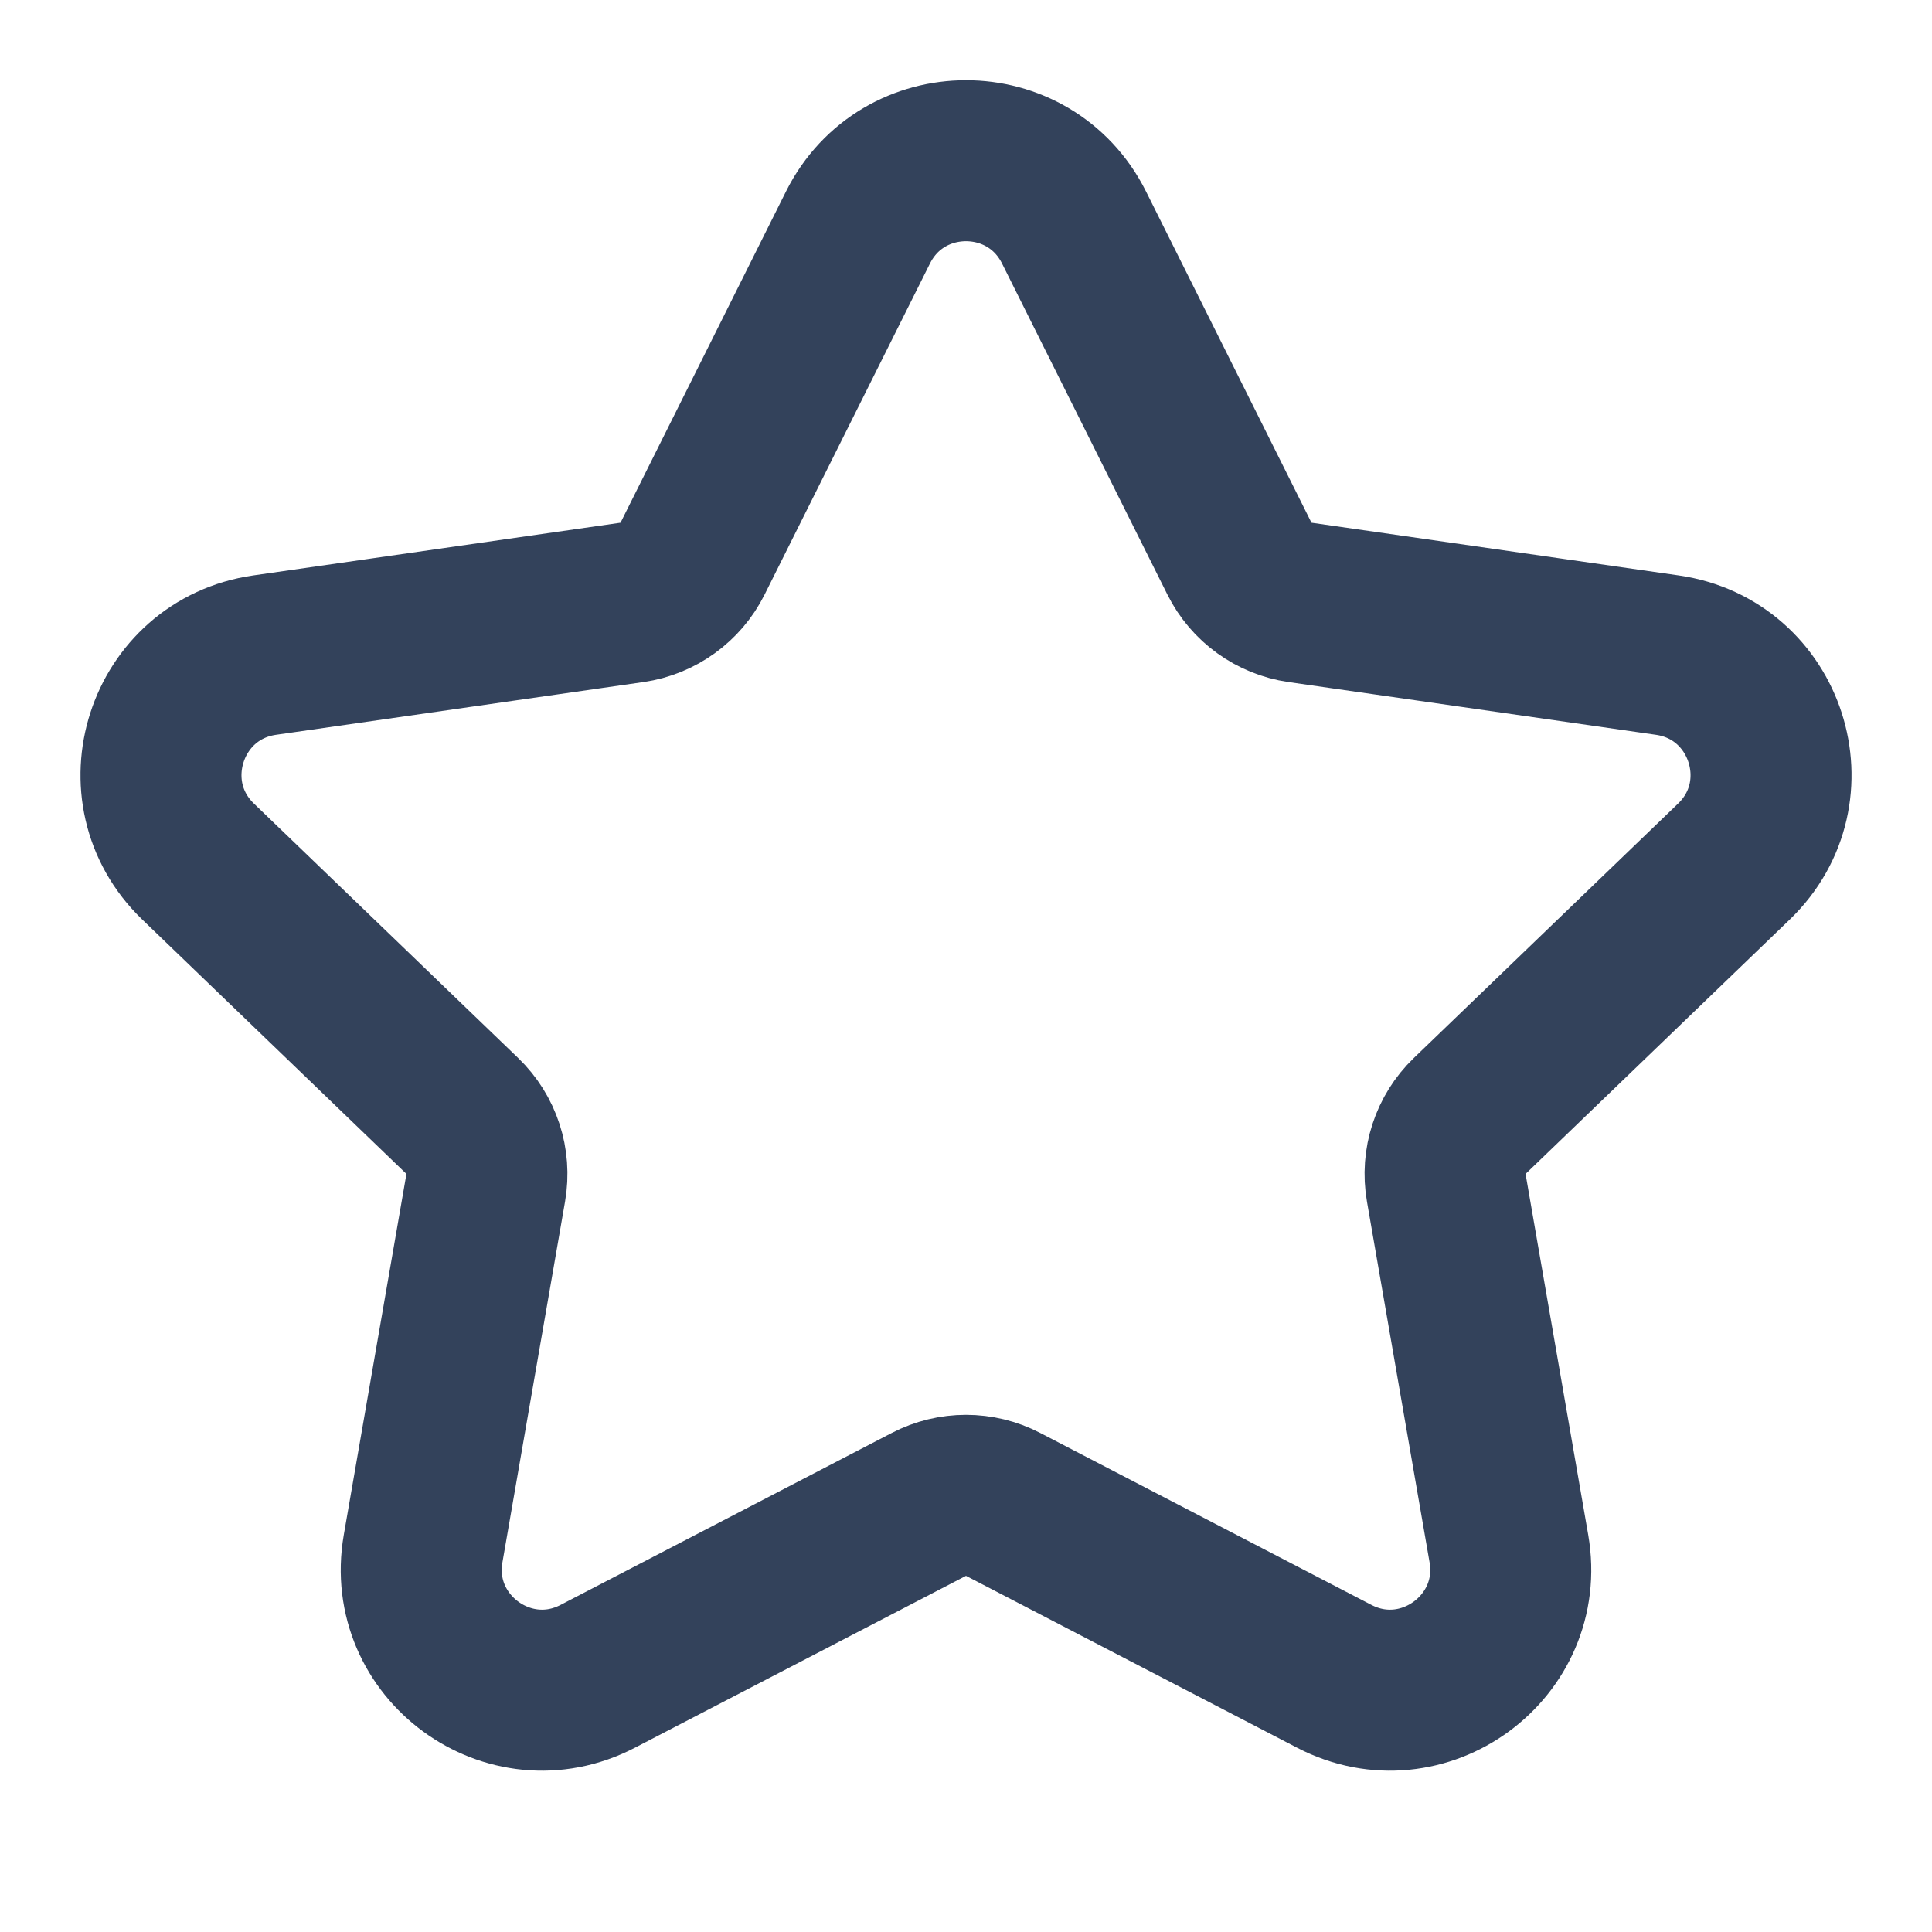
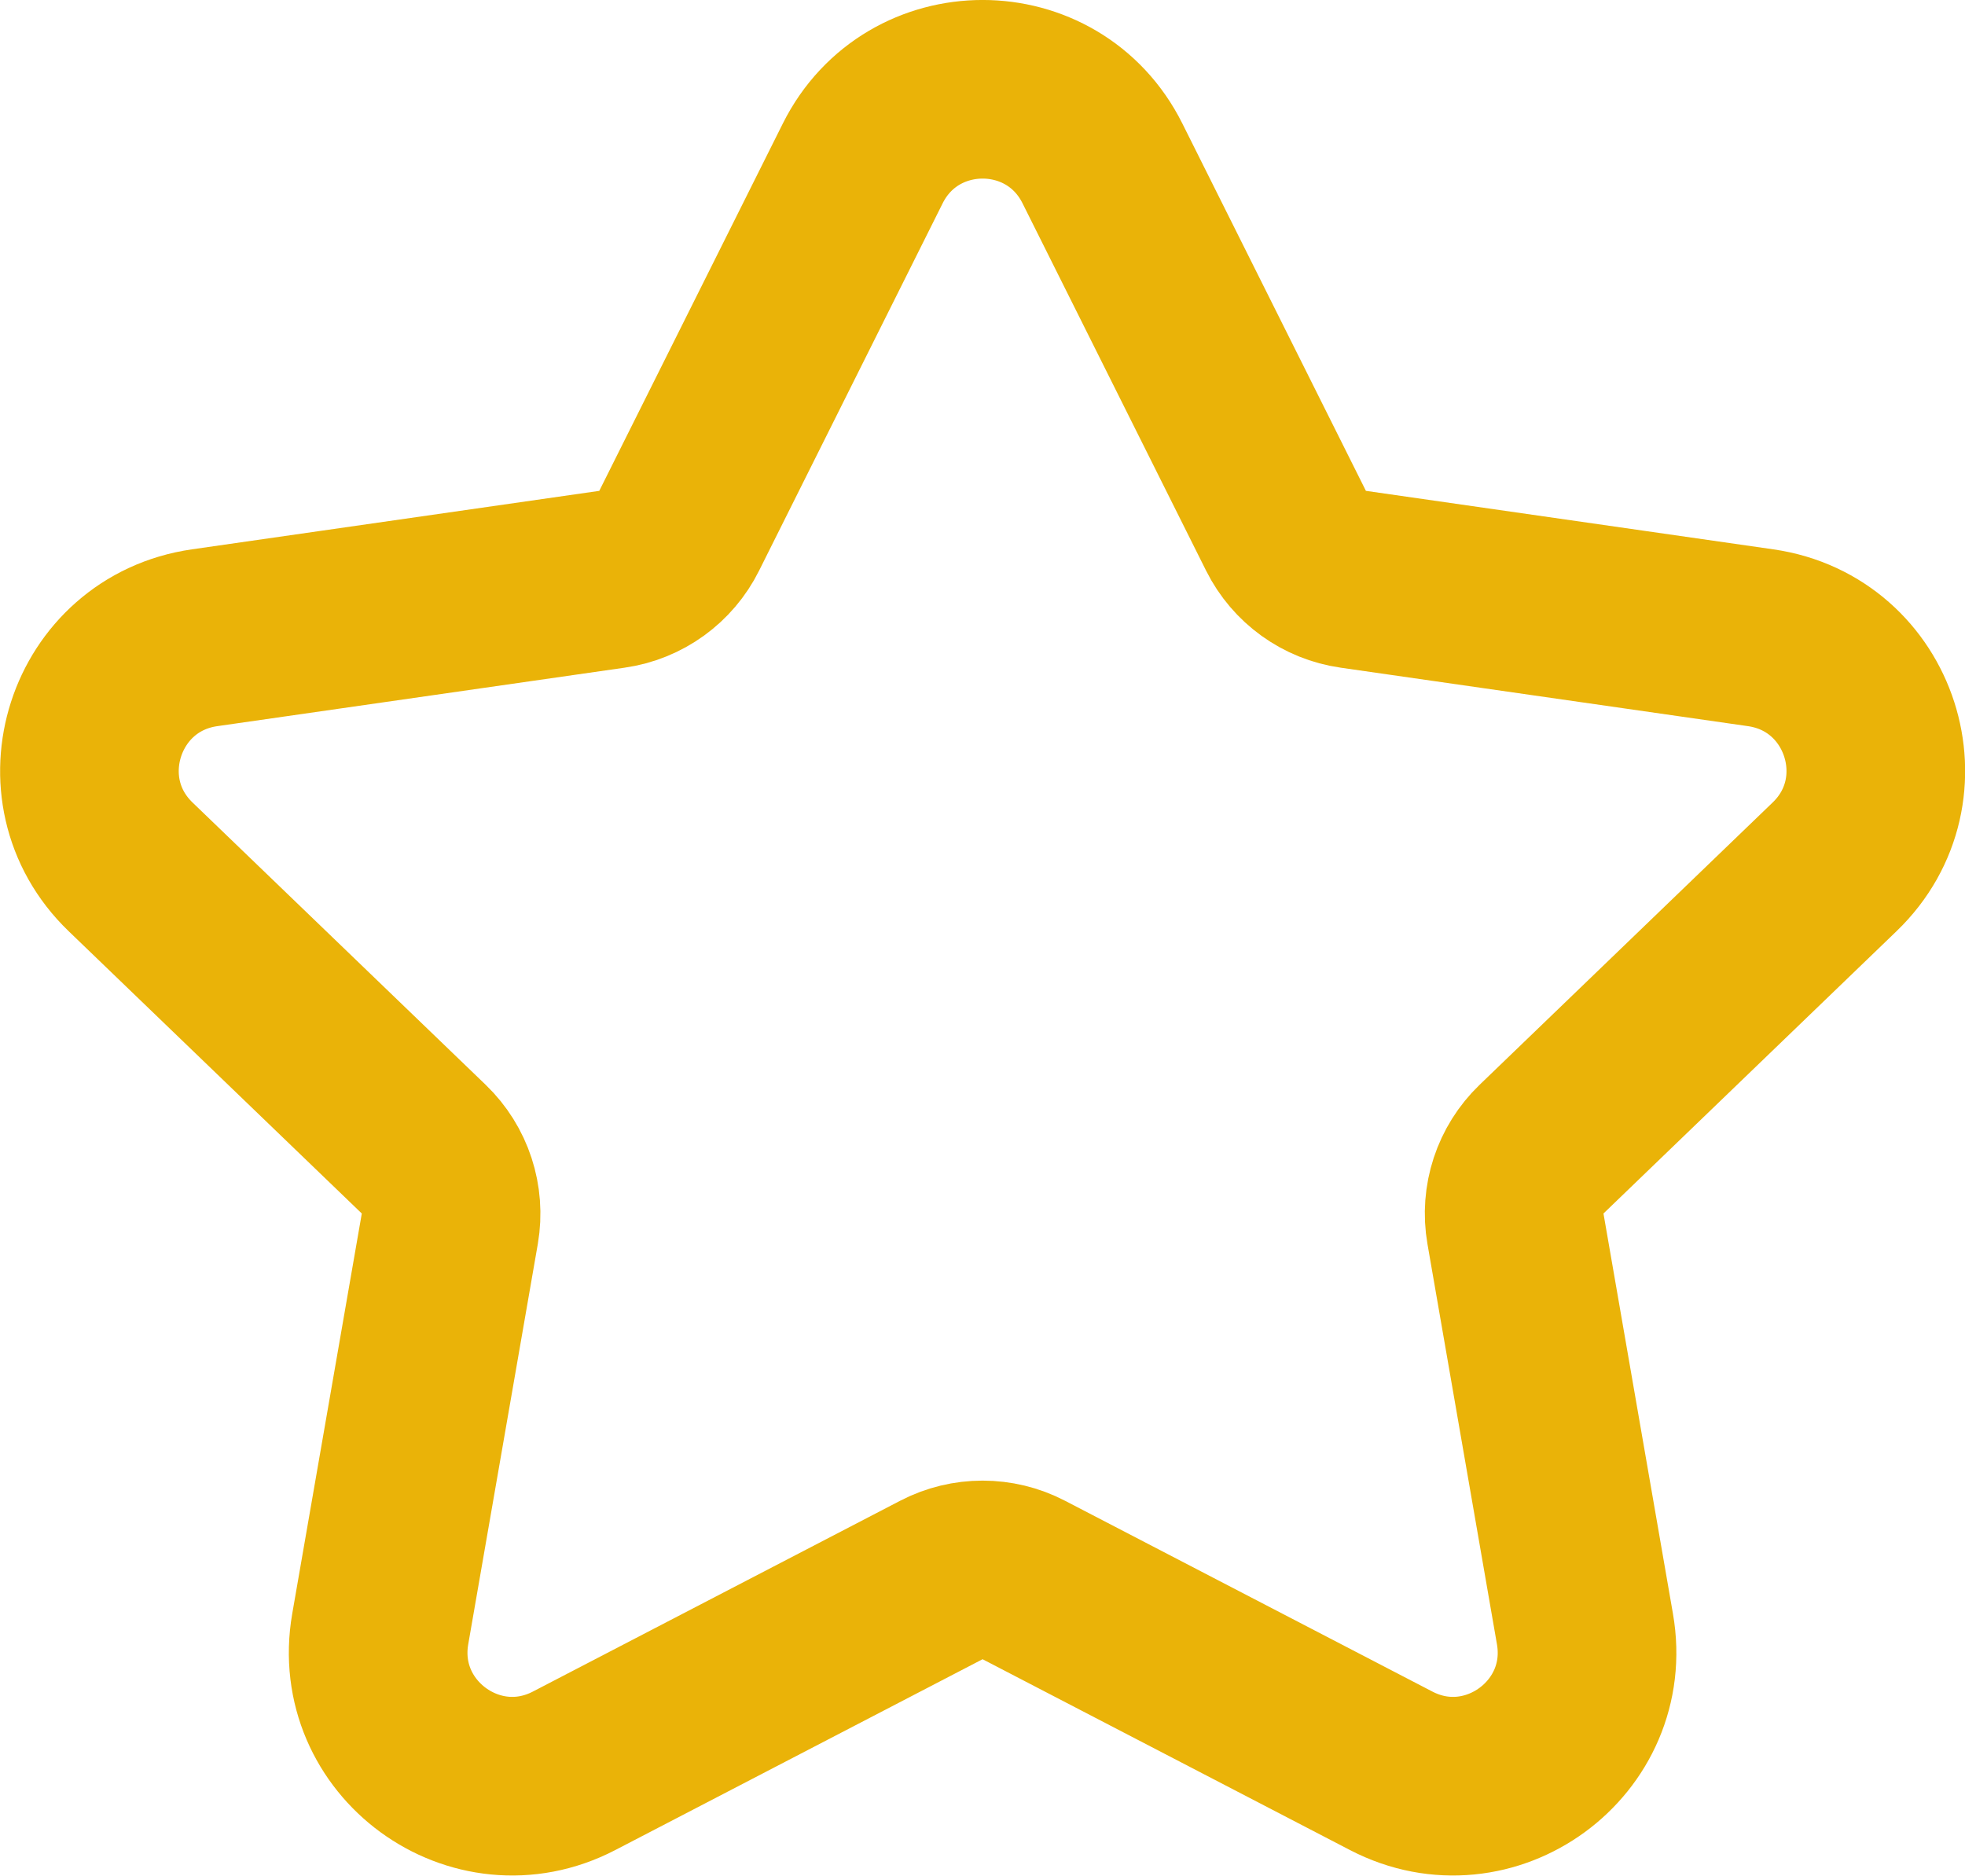
- <svg xmlns="http://www.w3.org/2000/svg" width="24" height="24" viewBox="0 0 24 24" fill="none">
-   <path d="M10.658 2.826C11.211 1.72 12.789 1.72 13.342 2.826L15.397 6.94C15.543 7.233 15.825 7.436 16.149 7.483L20.712 8.138C21.948 8.315 22.439 9.837 21.539 10.703L18.257 13.863C18.018 14.093 17.909 14.427 17.966 14.755L18.744 19.237C18.956 20.459 17.676 21.396 16.575 20.824L12.461 18.688C12.172 18.538 11.828 18.538 11.539 18.688L7.425 20.824C6.324 21.396 5.044 20.459 5.256 19.237L6.034 14.755C6.091 14.427 5.982 14.093 5.743 13.863L2.461 10.703C1.562 9.837 2.052 8.315 3.288 8.138L7.851 7.483C8.175 7.436 8.457 7.233 8.603 6.94L10.658 2.826Z" stroke="#33425B" stroke-width="2" stroke-linecap="round" stroke-linejoin="round" />
+ <svg xmlns="http://www.w3.org/2000/svg" width="22" height="21" viewBox="0 0 22 21" fill="none">
+   <path d="M9.659 1.83C10.212 0.723 11.791 0.723 12.343 1.83L14.398 5.943C14.545 6.237 14.826 6.44 15.151 6.486L19.713 7.141C20.949 7.319 21.44 8.84 20.54 9.706L17.259 12.867C17.02 13.097 16.91 13.431 16.967 13.758L17.745 18.24C17.958 19.463 16.677 20.4 15.576 19.828L11.462 17.691C11.173 17.541 10.829 17.541 10.54 17.691L6.427 19.828C5.325 20.4 4.045 19.463 4.257 18.24L5.036 13.758C5.092 13.431 4.983 13.097 4.744 12.867L1.462 9.706C0.563 8.84 1.054 7.319 2.29 7.141L6.852 6.486C7.177 6.44 7.458 6.237 7.604 5.943L9.659 1.83Z" stroke="#EAB308" stroke-width="2" stroke-linecap="round" stroke-linejoin="round" />
</svg>
